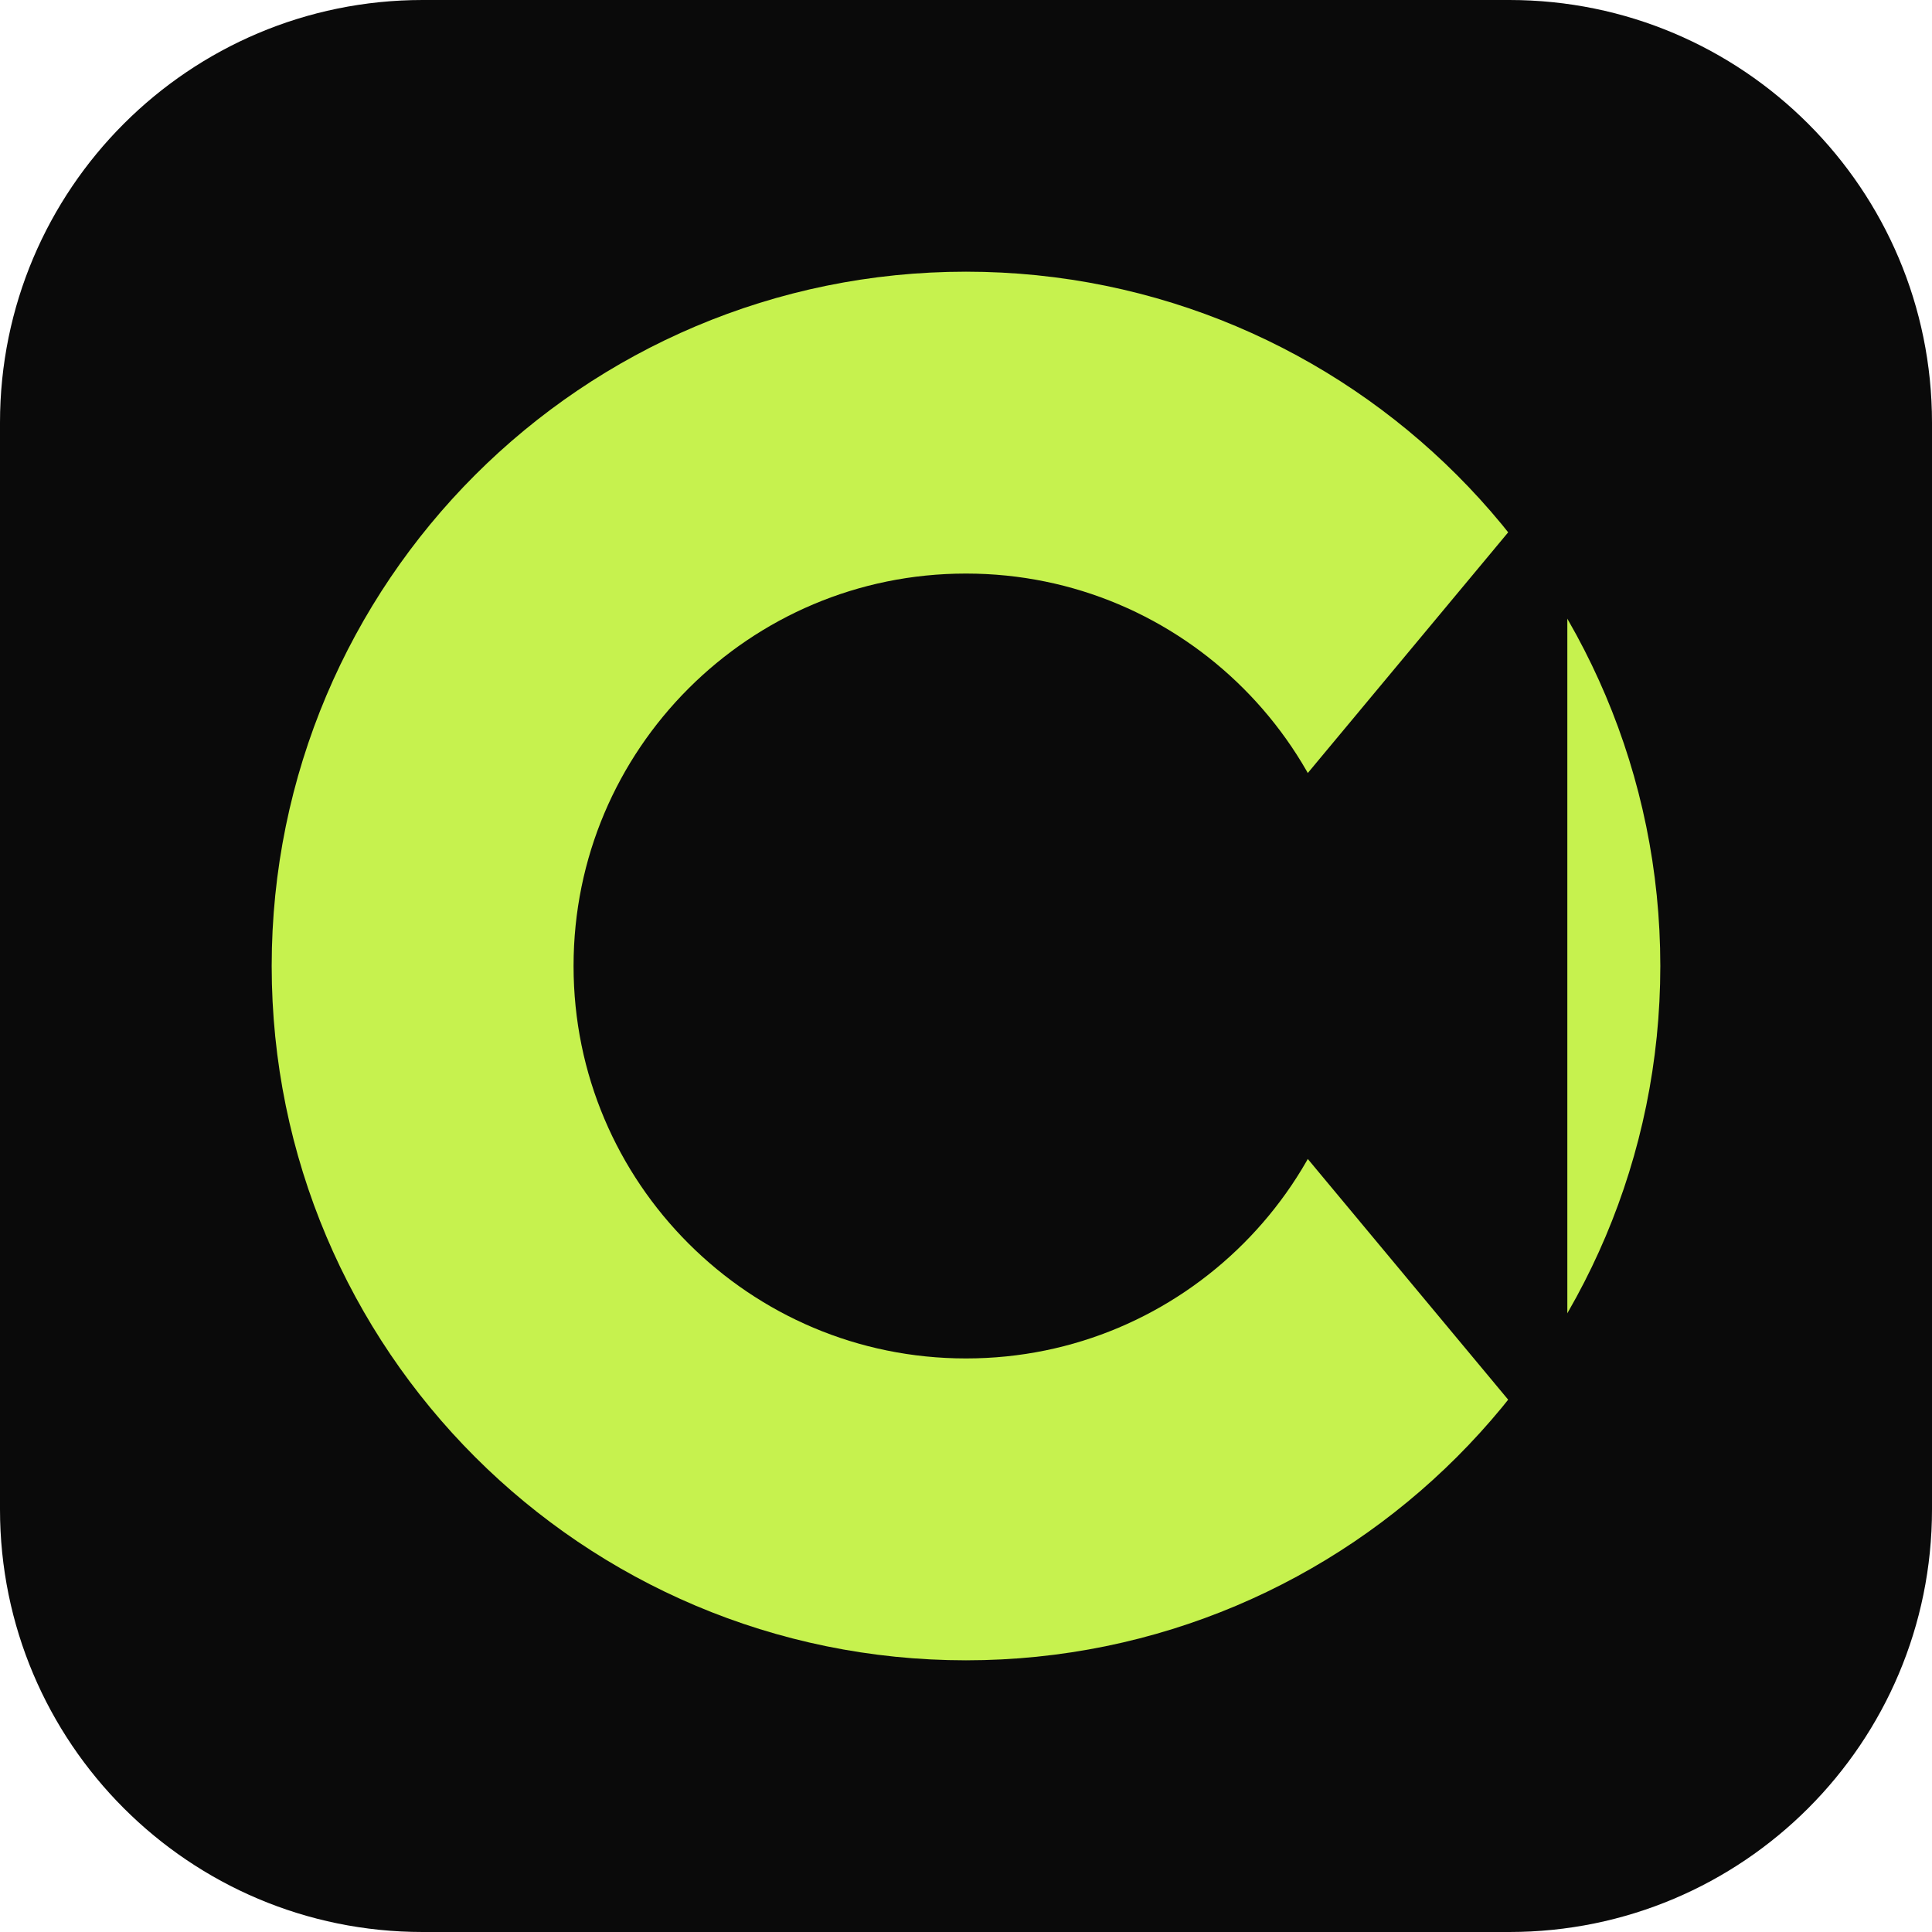
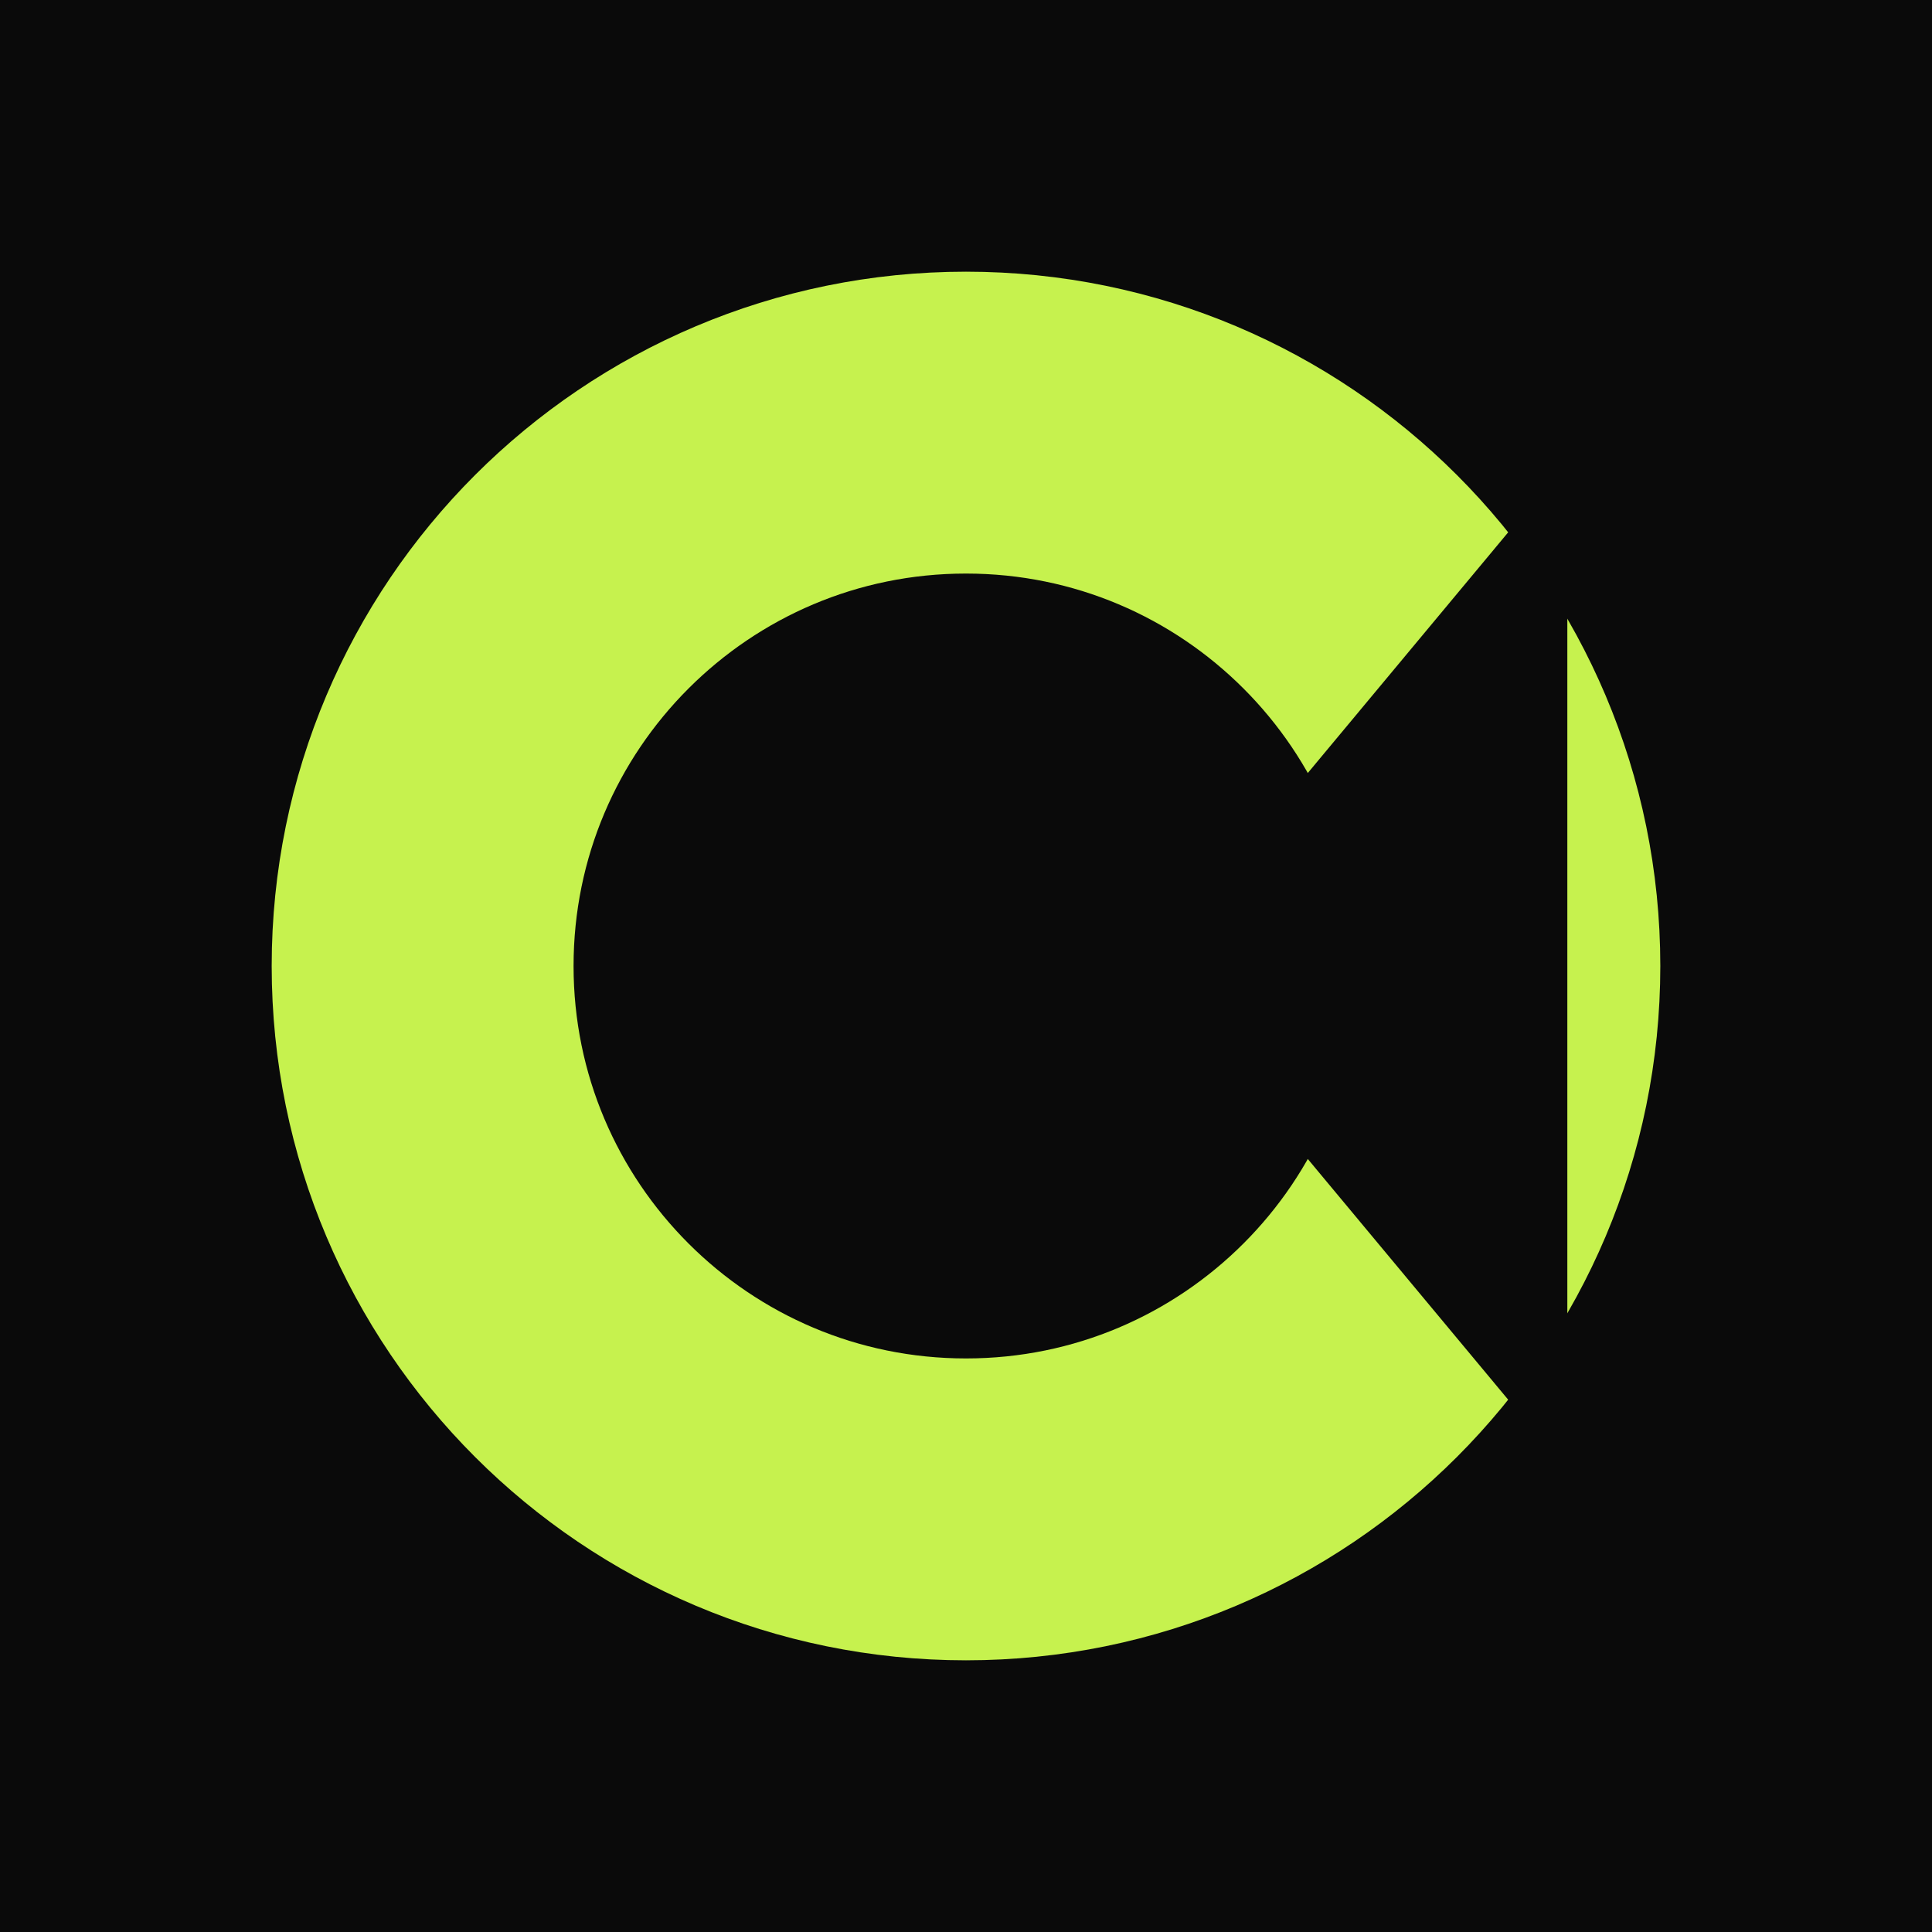
<svg xmlns="http://www.w3.org/2000/svg" width="32" height="32" viewBox="0 0 32 32">
-   <rect width="32" height="32" rx="7" fill="#0a0a0a" />
+   <rect width="32" height="32" fill="#0a0a0a" />
  <circle cx="16" cy="16" r="9" fill="none" stroke="#c6f24e" stroke-width="5" />
  <polygon points="25.96,7.64 25.96,24.36 19,16" fill="#0a0a0a" />
</svg>
